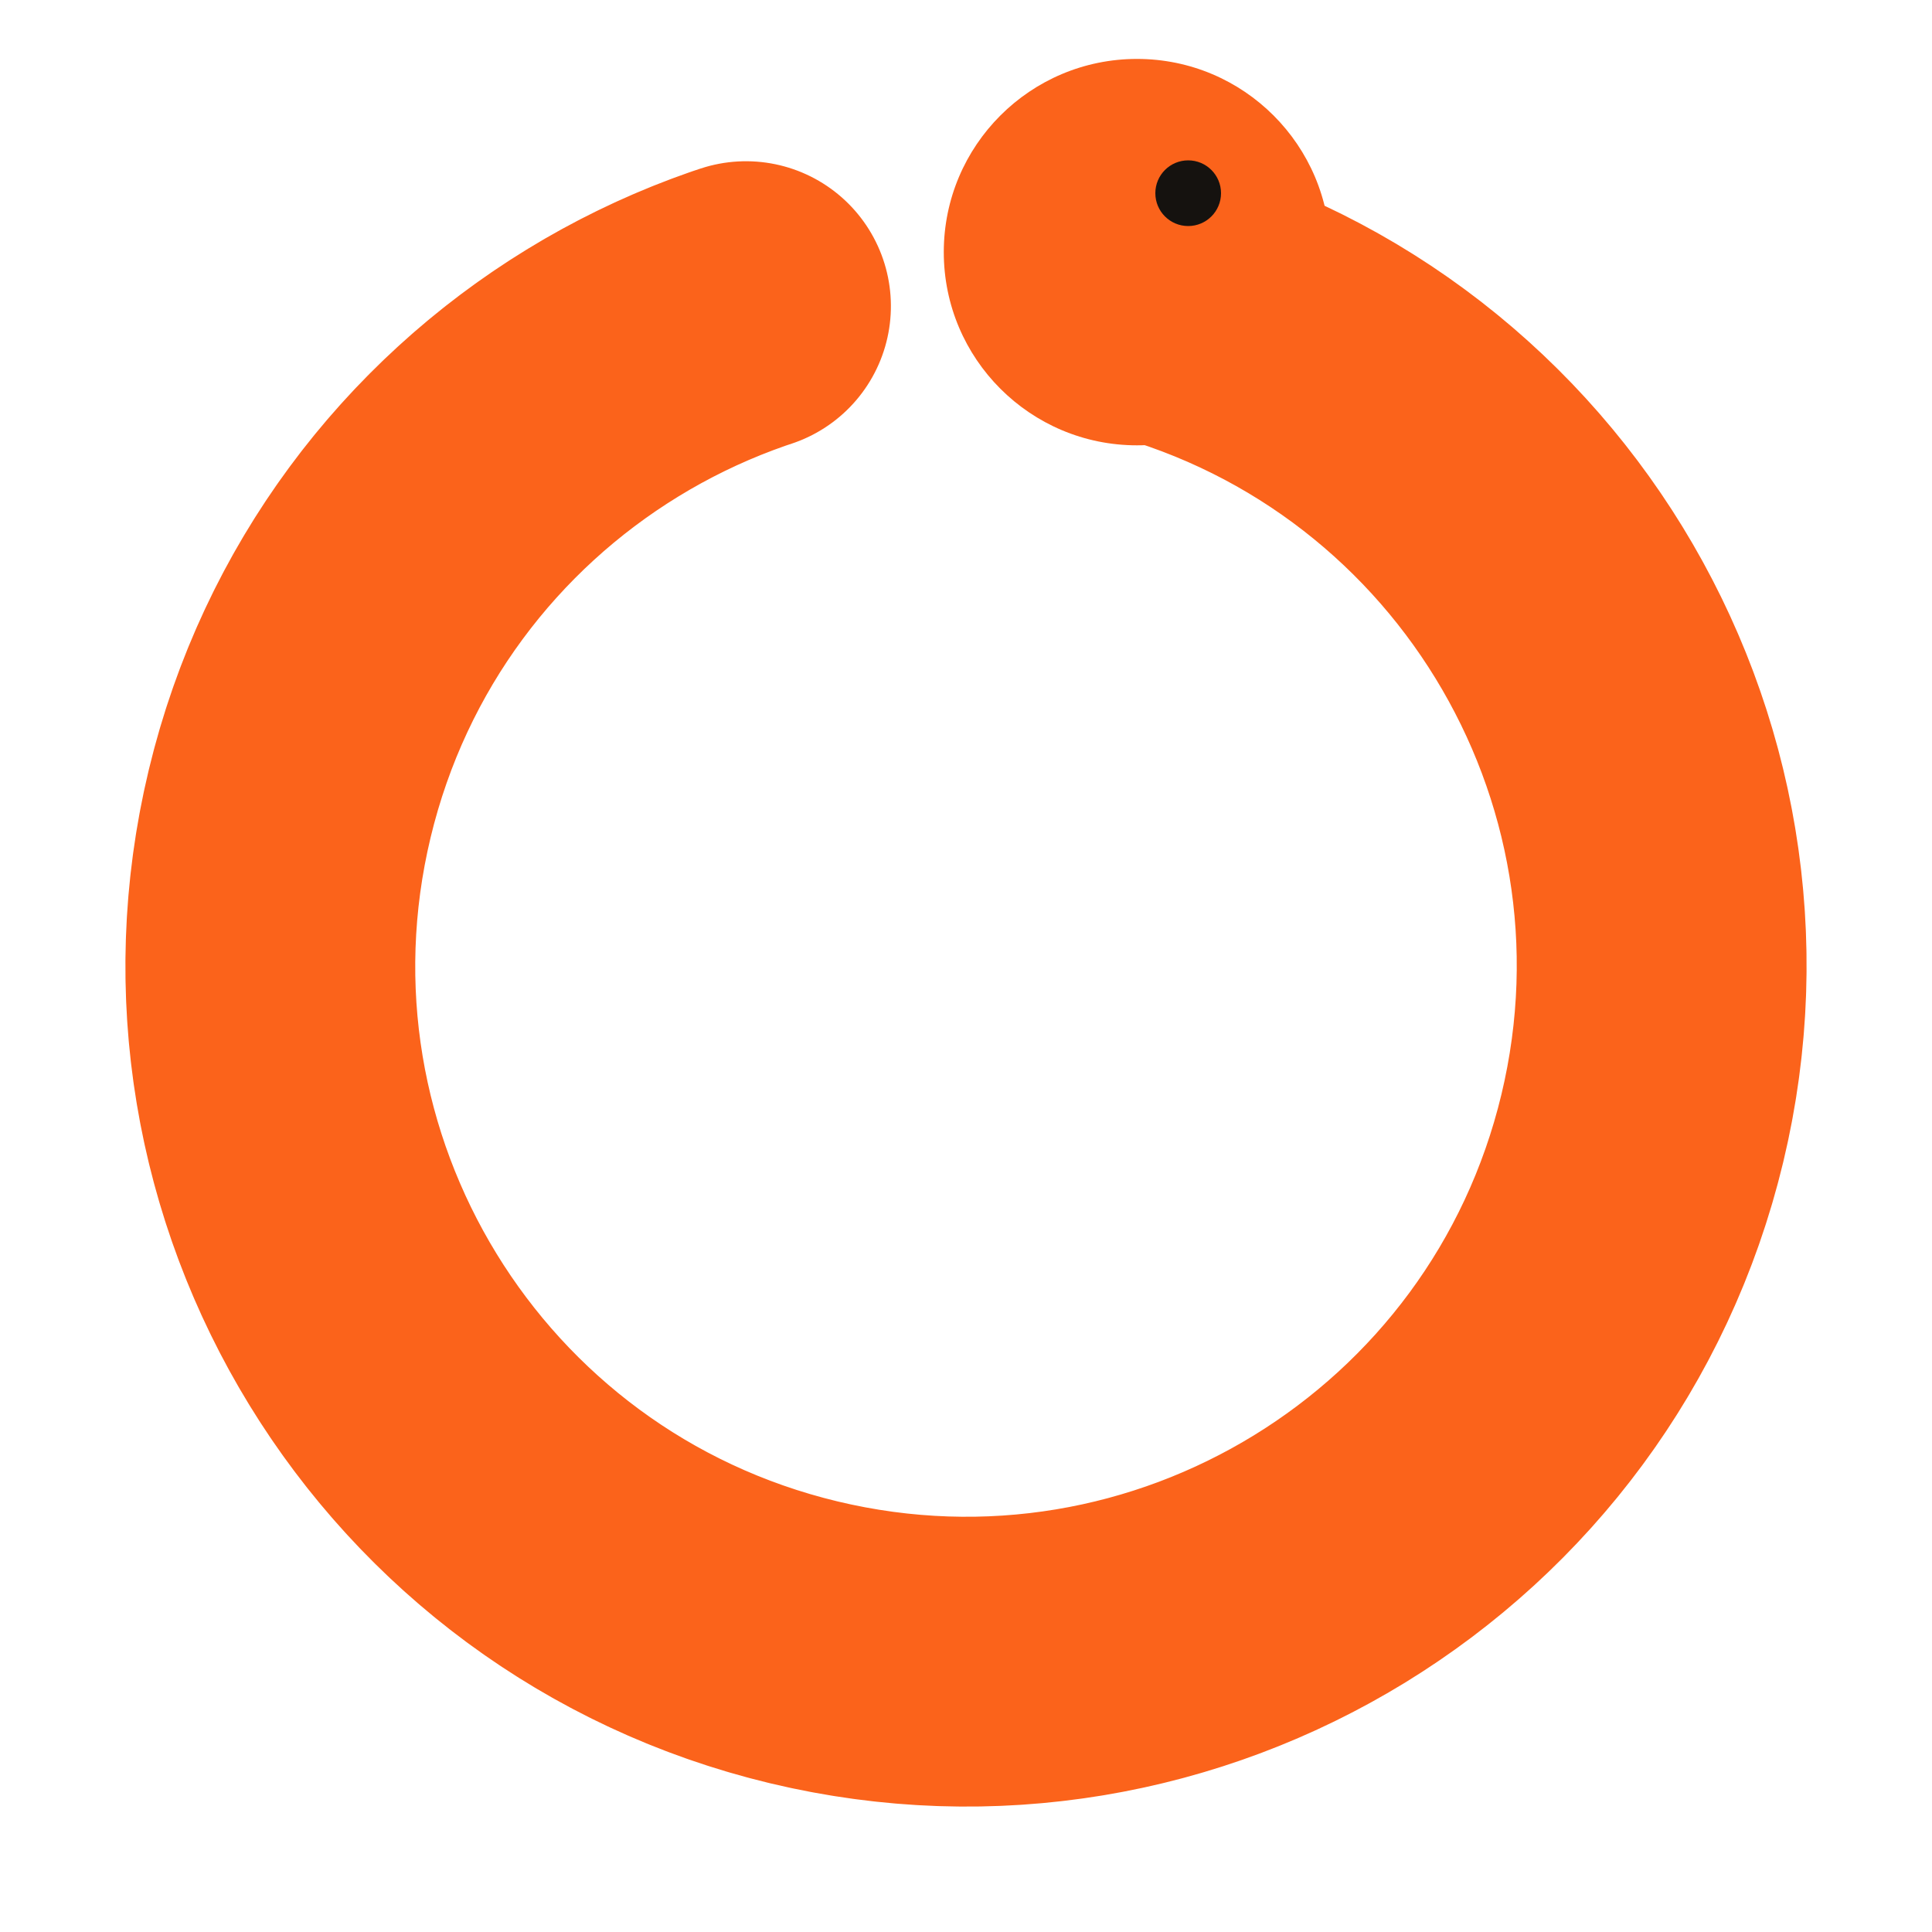
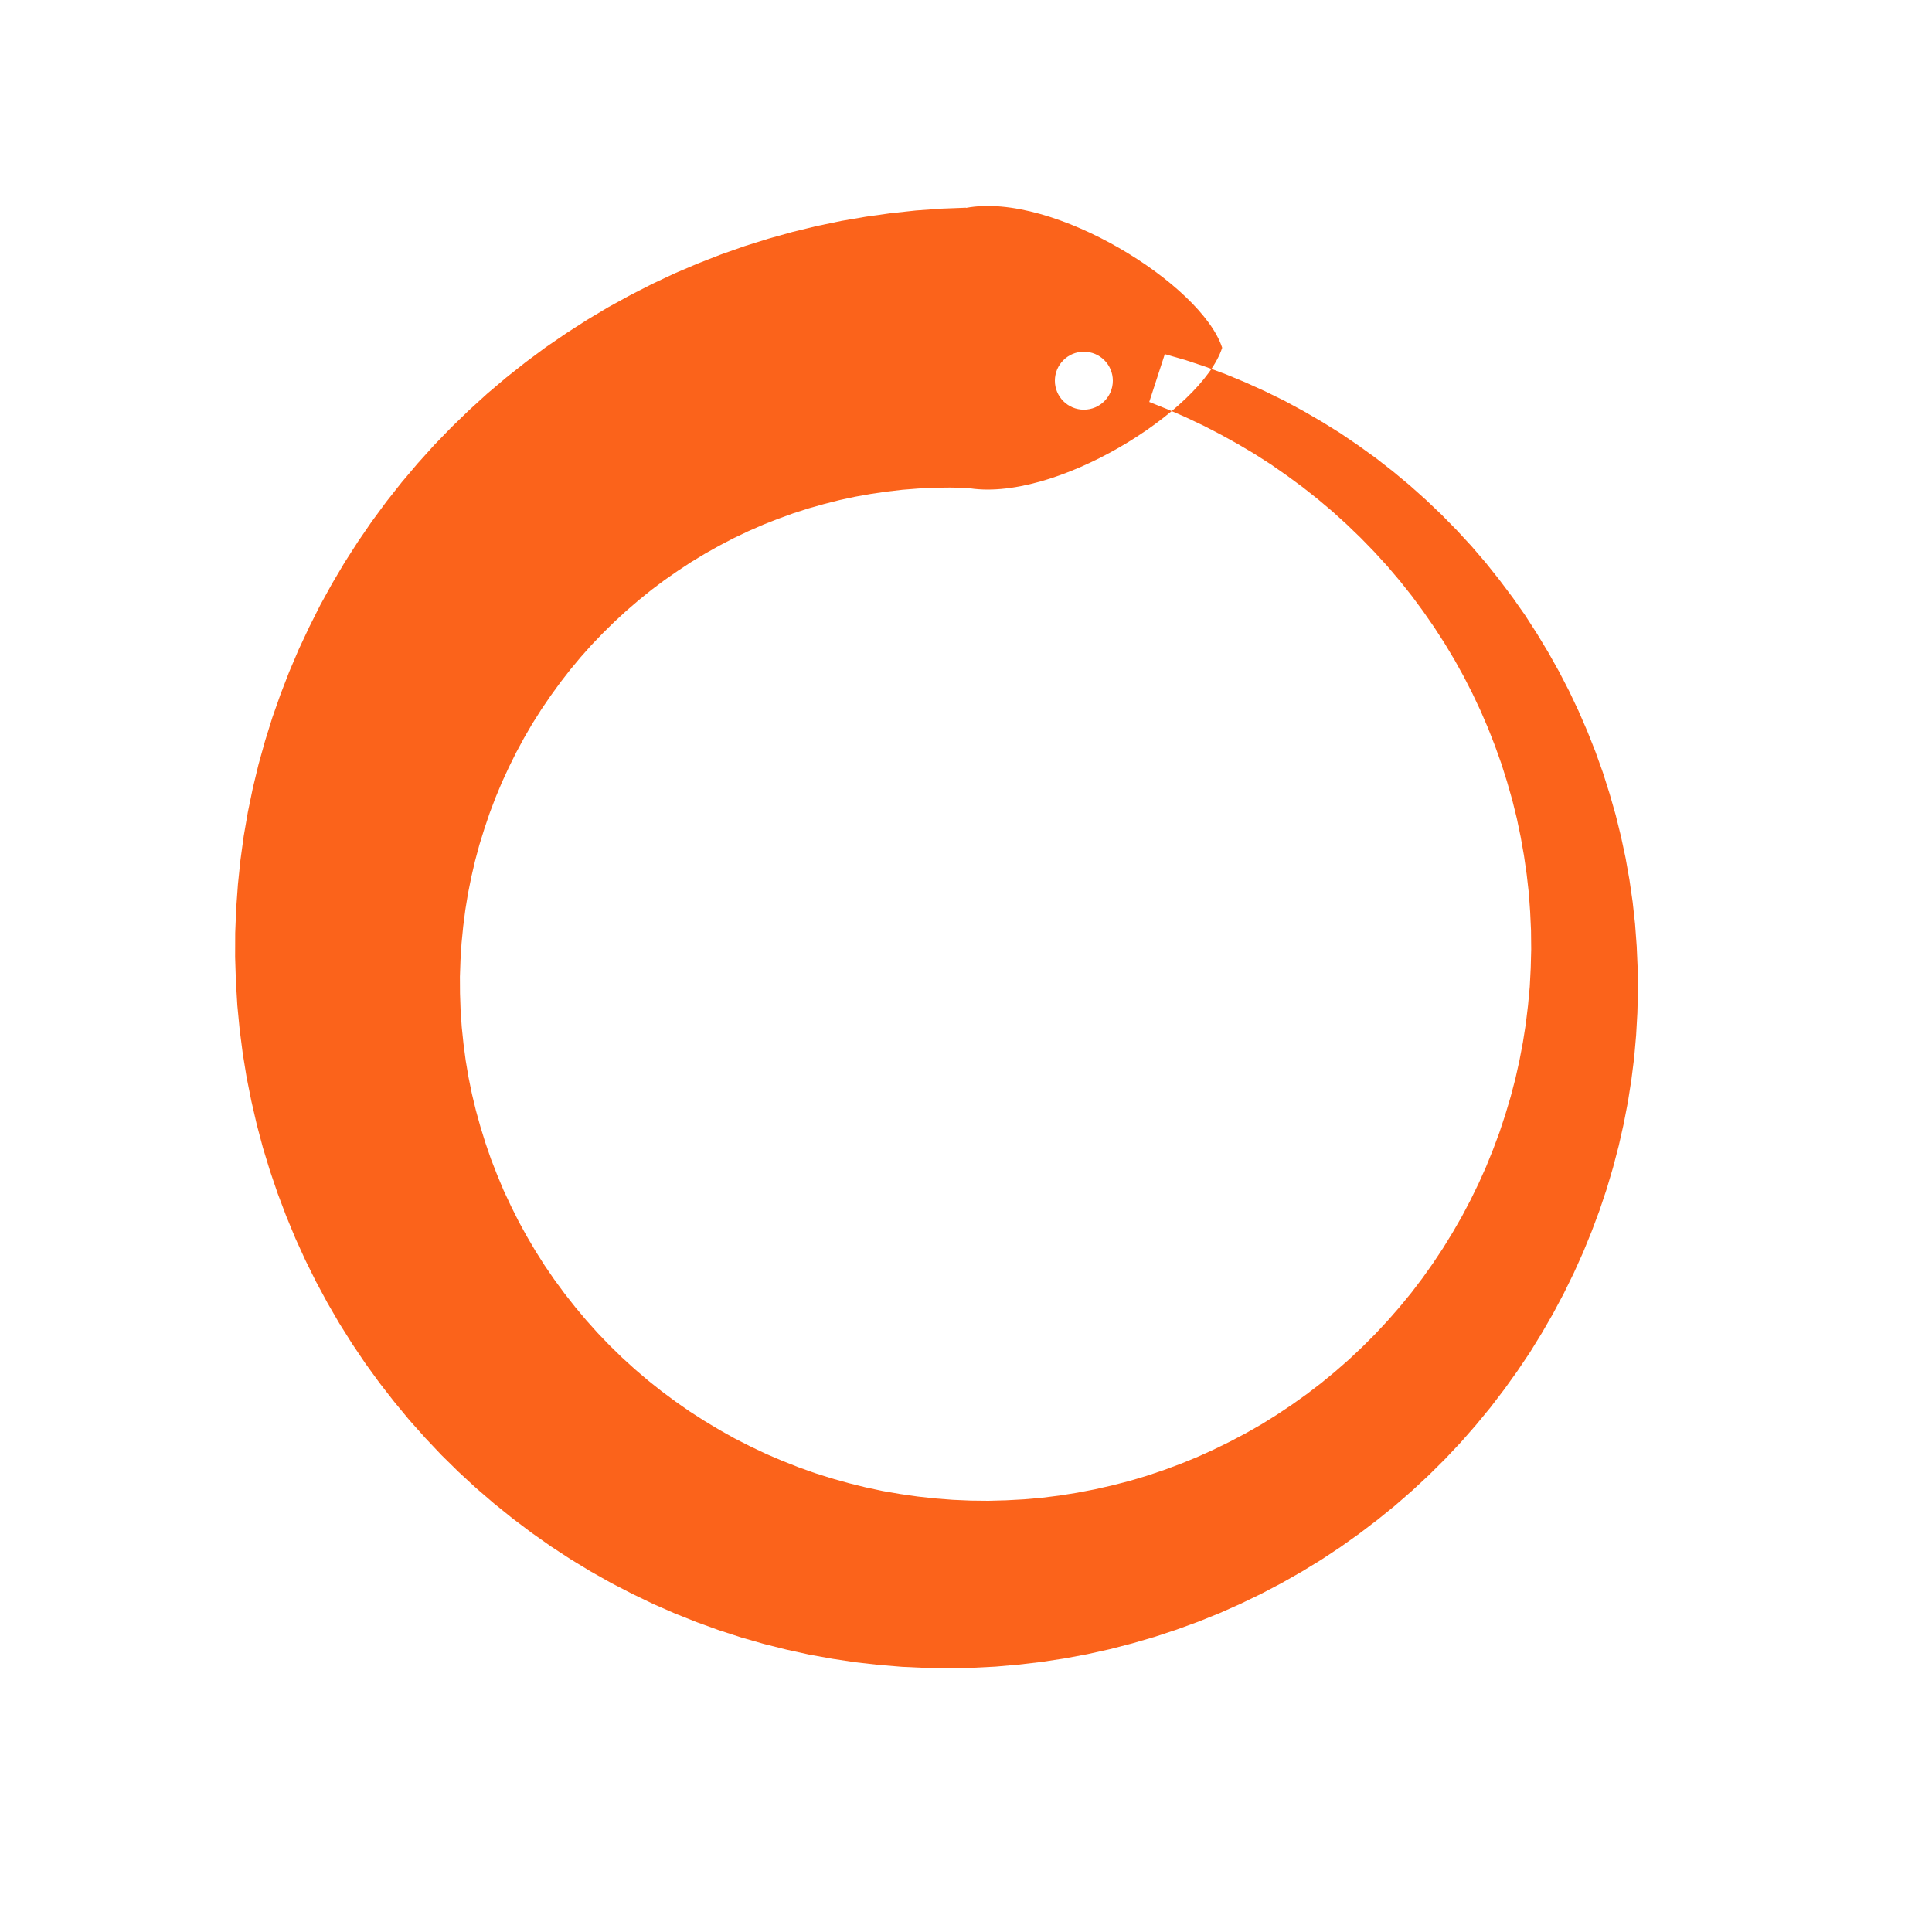
- <svg xmlns="http://www.w3.org/2000/svg" viewBox="0 0 200 200">
-   <circle cx="100" cy="100" r="72" fill="none" stroke="#FB631B" stroke-width="30" stroke-linecap="round" stroke-dasharray="412.3 40" transform="rotate(-76.5 100 100)" />
-   <circle cx="117.7" cy="26.1" r="20" fill="#FB631B" />
-   <path d="M 108 34 L 100 27 L 112 20 Z" fill="#FB631B" />
-   <circle cx="123" cy="20" r="3.4" fill="#15120F" />
+ <svg xmlns="http://www.w3.org/2000/svg" viewBox="0 0 200 200" role="img">
+   <path fill="#FB631B" fill-rule="evenodd" d="M120.58,36.66L122.71,37.27L124.81,37.97L126.89,38.74L128.94,39.59L130.97,40.51L132.97,41.49L134.93,42.55L136.86,43.67L138.76,44.85L140.61,46.11L142.43,47.42L144.20,48.80L145.92,50.23L147.60,51.73L149.23,53.28L150.81,54.89L152.34,56.55L153.81,58.26L155.22,60.03L156.58,61.84L157.88,63.69L159.11,65.60L160.28,67.54L161.39,69.52L162.44,71.55L163.41,73.60L164.32,75.70L165.16,77.82L165.93,79.97L166.62,82.15L167.25,84.35L167.80,86.58L168.28,88.82L168.68,91.08L169.01,93.36L169.26,95.64L169.43,97.94L169.53,100.24L169.56,102.55L169.50,104.86L169.37,107.17L169.17,109.47L168.88,111.77L168.52,114.07L168.08,116.35L167.57,118.61L166.98,120.86L166.32,123.09L165.58,125.30L164.76,127.49L163.88,129.65L162.92,131.78L161.89,133.88L160.79,135.95L159.62,137.98L158.39,139.98L157.08,141.93L155.71,143.84L154.28,145.71L152.78,147.53L151.23,149.30L149.61,151.02L147.94,152.68L146.21,154.29L144.42,155.85L142.58,157.34L140.70,158.77L138.76,160.15L136.78,161.46L134.75,162.70L132.69,163.87L130.58,164.98L128.43,166.02L126.25,166.99L124.04,167.88L121.79,168.70L119.52,169.45L117.22,170.12L114.90,170.72L112.56,171.24L110.20,171.68L107.83,172.04L105.44,172.32L103.04,172.53L100.63,172.65L98.22,172.70L95.81,172.66L93.40,172.55L90.99,172.35L88.58,172.08L86.19,171.72L83.80,171.29L81.43,170.77L79.08,170.18L76.74,169.51L74.43,168.76L72.14,167.93L69.88,167.03L67.64,166.05L65.44,164.99L63.27,163.87L61.14,162.67L59.05,161.40L57.00,160.06L55.00,158.65L53.04,157.17L51.13,155.63L49.27,154.03L47.46,152.36L45.70,150.63L44.01,148.84L42.37,147.00L40.80,145.10L39.28,143.15L37.83,141.15L36.45,139.10L35.13,137.00L33.89,134.86L32.71,132.67L31.61,130.45L30.58,128.19L29.63,125.89L28.75,123.56L27.95,121.21L27.22,118.82L26.58,116.41L26.02,113.98L25.53,111.53L25.13,109.06L24.81,106.58L24.57,104.09L24.42,101.58L24.34,99.08L24.35,96.56L24.45,94.05L24.63,91.55L24.89,89.04L25.23,86.55L25.66,84.06L26.17,81.59L26.76,79.14L27.44,76.70L28.19,74.29L29.03,71.90L29.94,69.54L30.93,67.21L32.01,64.91L33.15,62.64L34.38,60.41L35.67,58.23L37.05,56.08L38.49,53.98L40.00,51.93L41.58,49.93L43.23,47.98L44.94,46.08L46.72,44.24L48.56,42.46L50.45,40.74L52.41,39.08L54.42,37.49L56.48,35.96L58.60,34.51L60.76,33.12L62.97,31.80L65.23,30.56L67.52,29.39L69.86,28.29L72.23,27.28L74.64,26.34L77.08,25.48L79.54,24.71L82.04,24.01L84.55,23.40L87.09,22.87L89.65,22.43L92.22,22.07L94.81,21.79L97.40,21.60L100.00,21.50L100.00,50.50L98.36,50.47L96.71,50.49L95.07,50.57L93.42,50.70L91.78,50.89L90.15,51.13L88.52,51.42L86.90,51.77L85.29,52.18L83.69,52.63L82.11,53.14L80.54,53.71L78.99,54.32L77.46,54.99L75.95,55.71L74.47,56.48L73.01,57.30L71.57,58.17L70.17,59.09L68.79,60.05L67.44,61.06L66.13,62.12L64.85,63.22L63.61,64.36L62.40,65.55L61.23,66.77L60.10,68.04L59.02,69.34L57.98,70.68L56.98,72.06L56.02,73.47L55.11,74.91L54.25,76.39L53.44,77.89L52.68,79.42L51.96,80.98L51.30,82.56L50.69,84.17L50.14,85.80L49.63,87.44L49.18,89.11L48.79,90.79L48.45,92.48L48.17,94.19L47.95,95.90L47.78,97.63L47.67,99.36L47.61,101.10L47.62,102.84L47.68,104.58L47.80,106.32L47.98,108.05L48.21,109.79L48.50,111.51L48.85,113.23L49.26,114.93L49.73,116.63L50.25,118.31L50.82,119.97L51.46,121.61L52.14,123.24L52.89,124.84L53.68,126.42L54.53,127.97L55.43,129.50L56.38,131.00L57.38,132.46L58.44,133.90L59.54,135.30L60.68,136.66L61.87,137.99L63.11,139.28L64.39,140.53L65.72,141.74L67.08,142.90L68.49,144.02L69.93,145.09L71.41,146.12L72.92,147.09L74.47,148.02L76.04,148.90L77.65,149.72L79.29,150.50L80.95,151.21L82.64,151.88L84.35,152.49L86.09,153.04L87.84,153.53L89.61,153.97L91.39,154.35L93.19,154.66L95.00,154.92L96.82,155.12L98.65,155.26L100.48,155.34L102.32,155.36L104.16,155.31L106.00,155.21L107.83,155.05L109.67,154.82L111.49,154.53L113.31,154.18L115.12,153.77L116.91,153.31L118.69,152.78L120.45,152.19L122.20,151.54L123.92,150.84L125.62,150.07L127.30,149.25L128.95,148.38L130.58,147.45L132.17,146.46L133.73,145.42L135.26,144.33L136.75,143.19L138.21,141.99L139.63,140.75L141.00,139.46L142.34,138.12L143.63,136.74L144.88,135.31L146.08,133.85L147.23,132.34L148.33,130.79L149.38,129.21L150.38,127.58L151.33,125.93L152.22,124.24L153.06,122.52L153.84,120.78L154.56,119.00L155.23,117.20L155.83,115.38L156.38,113.54L156.87,111.67L157.29,109.79L157.65,107.90L157.95,105.99L158.18,104.07L158.36,102.14L158.46,100.20L158.51,98.26L158.49,96.32L158.40,94.38L158.26,92.43L158.04,90.50L157.76,88.56L157.42,86.64L157.02,84.72L156.55,82.82L156.01,80.93L155.42,79.06L154.76,77.21L154.04,75.37L153.26,73.56L152.42,71.78L151.52,70.02L150.56,68.29L149.54,66.59L148.46,64.92L147.33,63.29L146.15,61.69L144.91,60.13L143.62,58.61L142.27,57.13L140.88,55.70L139.44,54.31L137.95,52.96L136.42,51.67L134.84,50.42L133.22,49.23L131.57,48.08L129.87,46.99L128.13,45.96L126.36,44.98L124.56,44.05L122.72,43.18L120.86,42.37L118.97,41.61ZM100.00,50.48C109.02,52.19 124.40,42.53 126.52,36.00C124.40,29.47 109.02,19.81 100.00,21.52ZM115.20,39.41A3.0,3.0 0 1 0 109.20,39.41A3.0,3.0 0 1 0 115.20,39.41Z" />
</svg>
